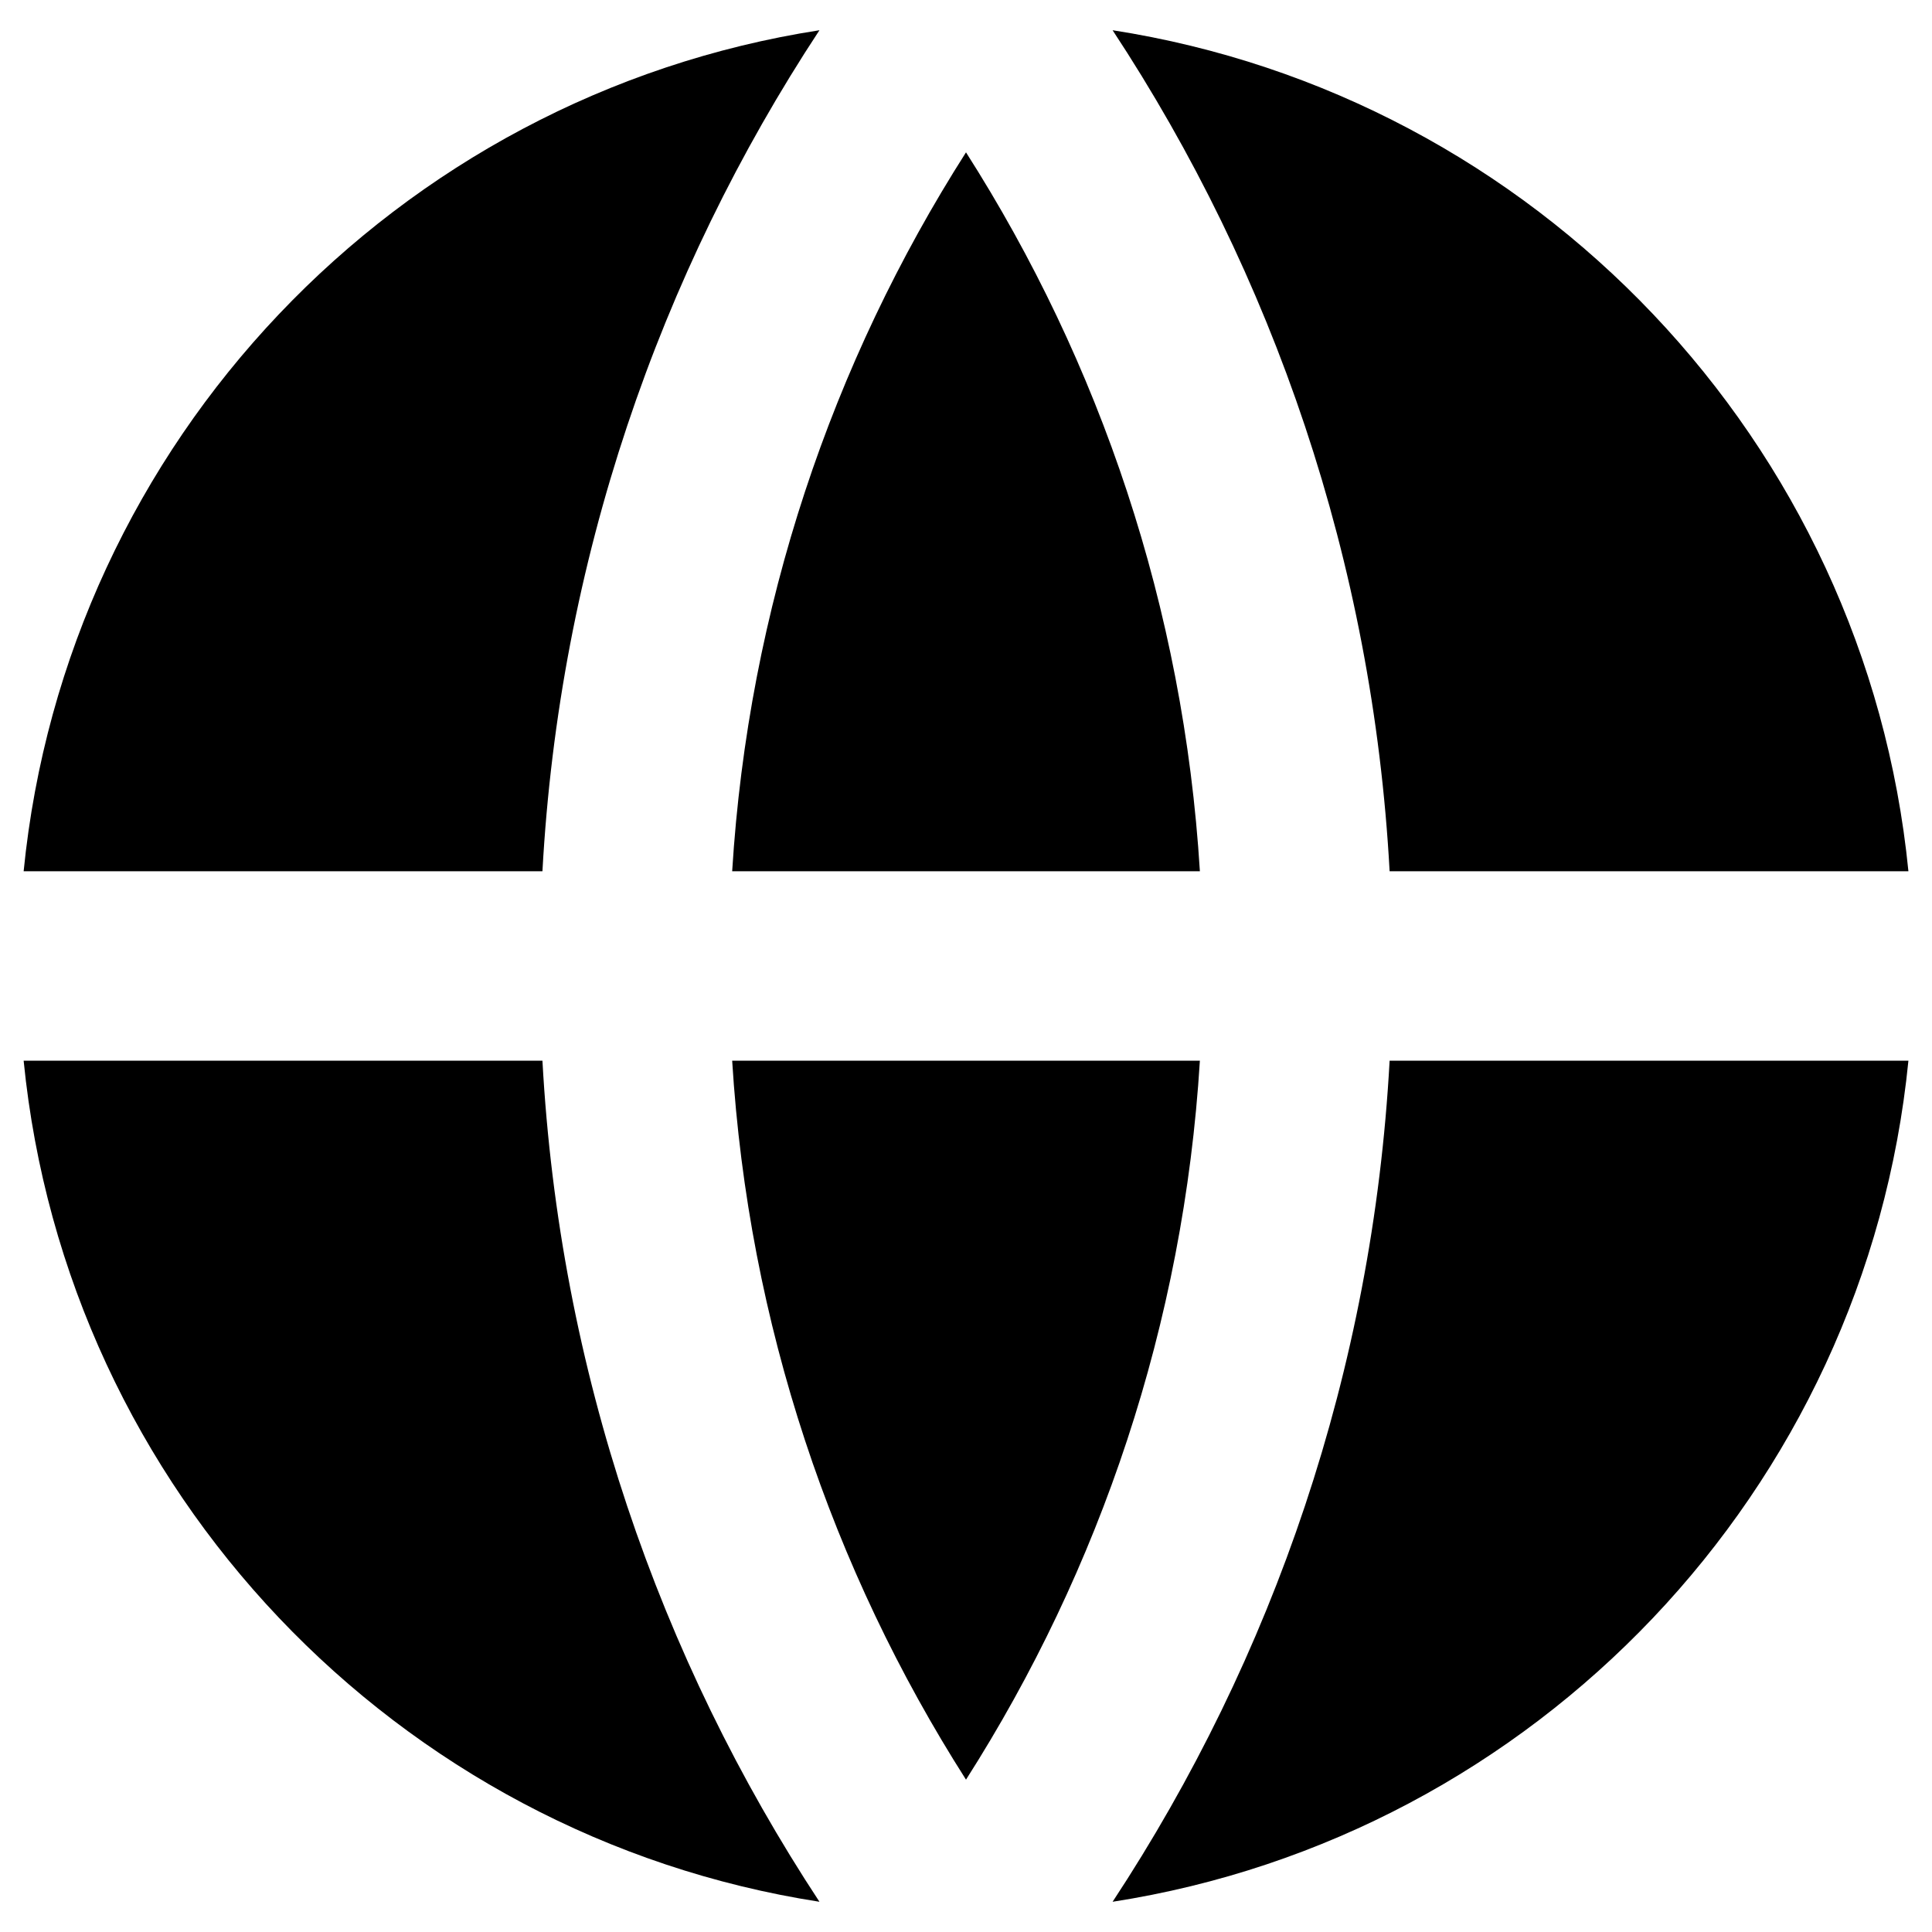
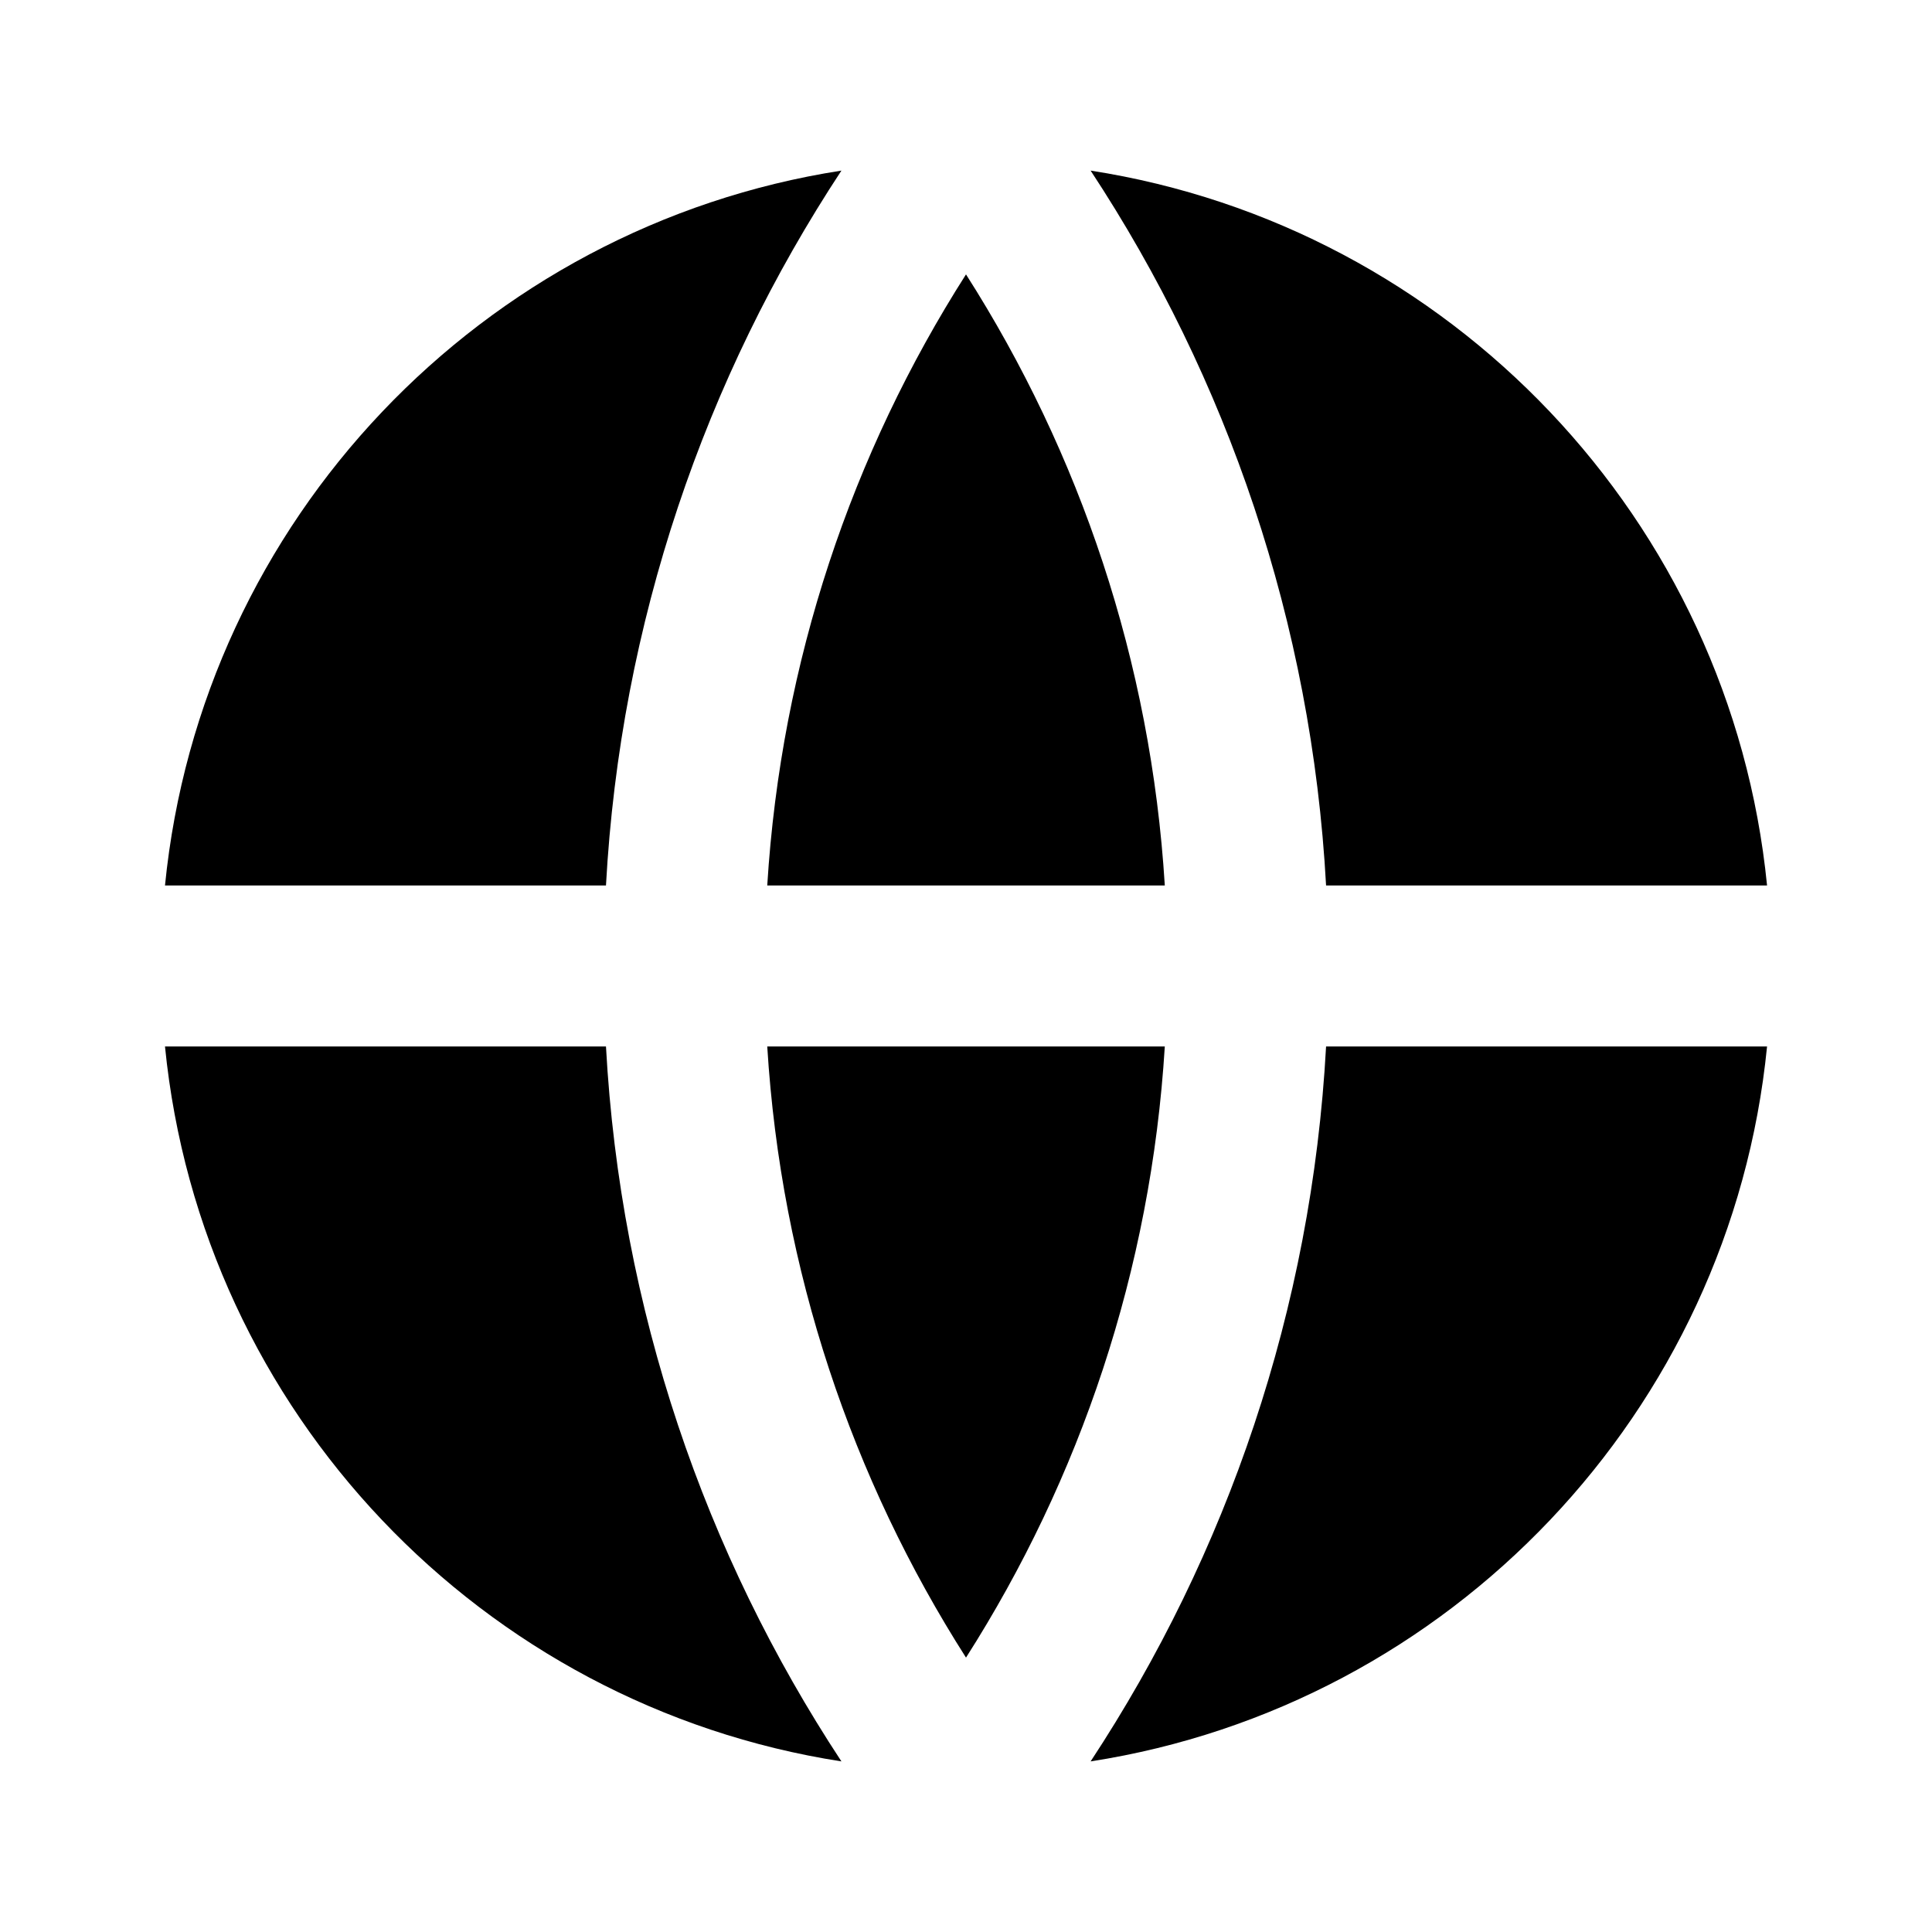
- <svg xmlns="http://www.w3.org/2000/svg" width="34" height="34" viewBox="0 0 34 34" fill="none">
-   <path d="M0.416 18.666H9.546C9.844 24.115 11.596 29.175 14.421 33.468C6.98 32.312 1.167 26.234 0.416 18.666ZM0.416 15.333C1.167 7.766 6.98 1.688 14.421 0.532C11.596 4.824 9.844 9.885 9.546 15.333H0.416ZM33.585 15.333H24.455C24.157 9.885 22.405 4.824 19.58 0.532C27.021 1.688 32.834 7.766 33.585 15.333ZM33.585 18.666C32.834 26.234 27.021 32.312 19.58 33.468C22.405 29.175 24.157 24.115 24.455 18.666H33.585ZM12.885 18.666H21.116C20.83 23.305 19.358 27.622 17 31.319C14.643 27.622 13.171 23.305 12.885 18.666ZM12.885 15.333C13.171 10.695 14.643 6.378 17 2.681C19.358 6.378 20.83 10.695 21.116 15.333H12.885Z" fill="black" />
+ <svg xmlns="http://www.w3.org/2000/svg" width="40" height="40" viewBox="0 0 40 40" fill="none">
+   <path d="M3.416 21.666H12.546C12.844 27.115 14.596 32.175 17.421 36.468C9.98 35.312 4.167 29.234 3.416 21.666ZM3.416 18.333C4.167 10.766 9.98 4.688 17.421 3.532C14.596 7.824 12.844 12.885 12.546 18.333H3.416ZM36.585 18.333H27.455C27.157 12.885 25.405 7.824 22.58 3.532C30.021 4.688 35.834 10.766 36.585 18.333ZM36.585 21.666C35.834 29.234 30.021 35.312 22.58 36.468C25.405 32.175 27.157 27.115 27.455 21.666H36.585ZM15.885 21.666H24.116C23.83 26.305 22.358 30.622 20 34.319C17.642 30.622 16.171 26.305 15.885 21.666ZM15.885 18.333C16.171 13.695 17.642 9.378 20 5.681C22.358 9.378 23.83 13.695 24.116 18.333H15.885Z" fill="black" />
</svg>
